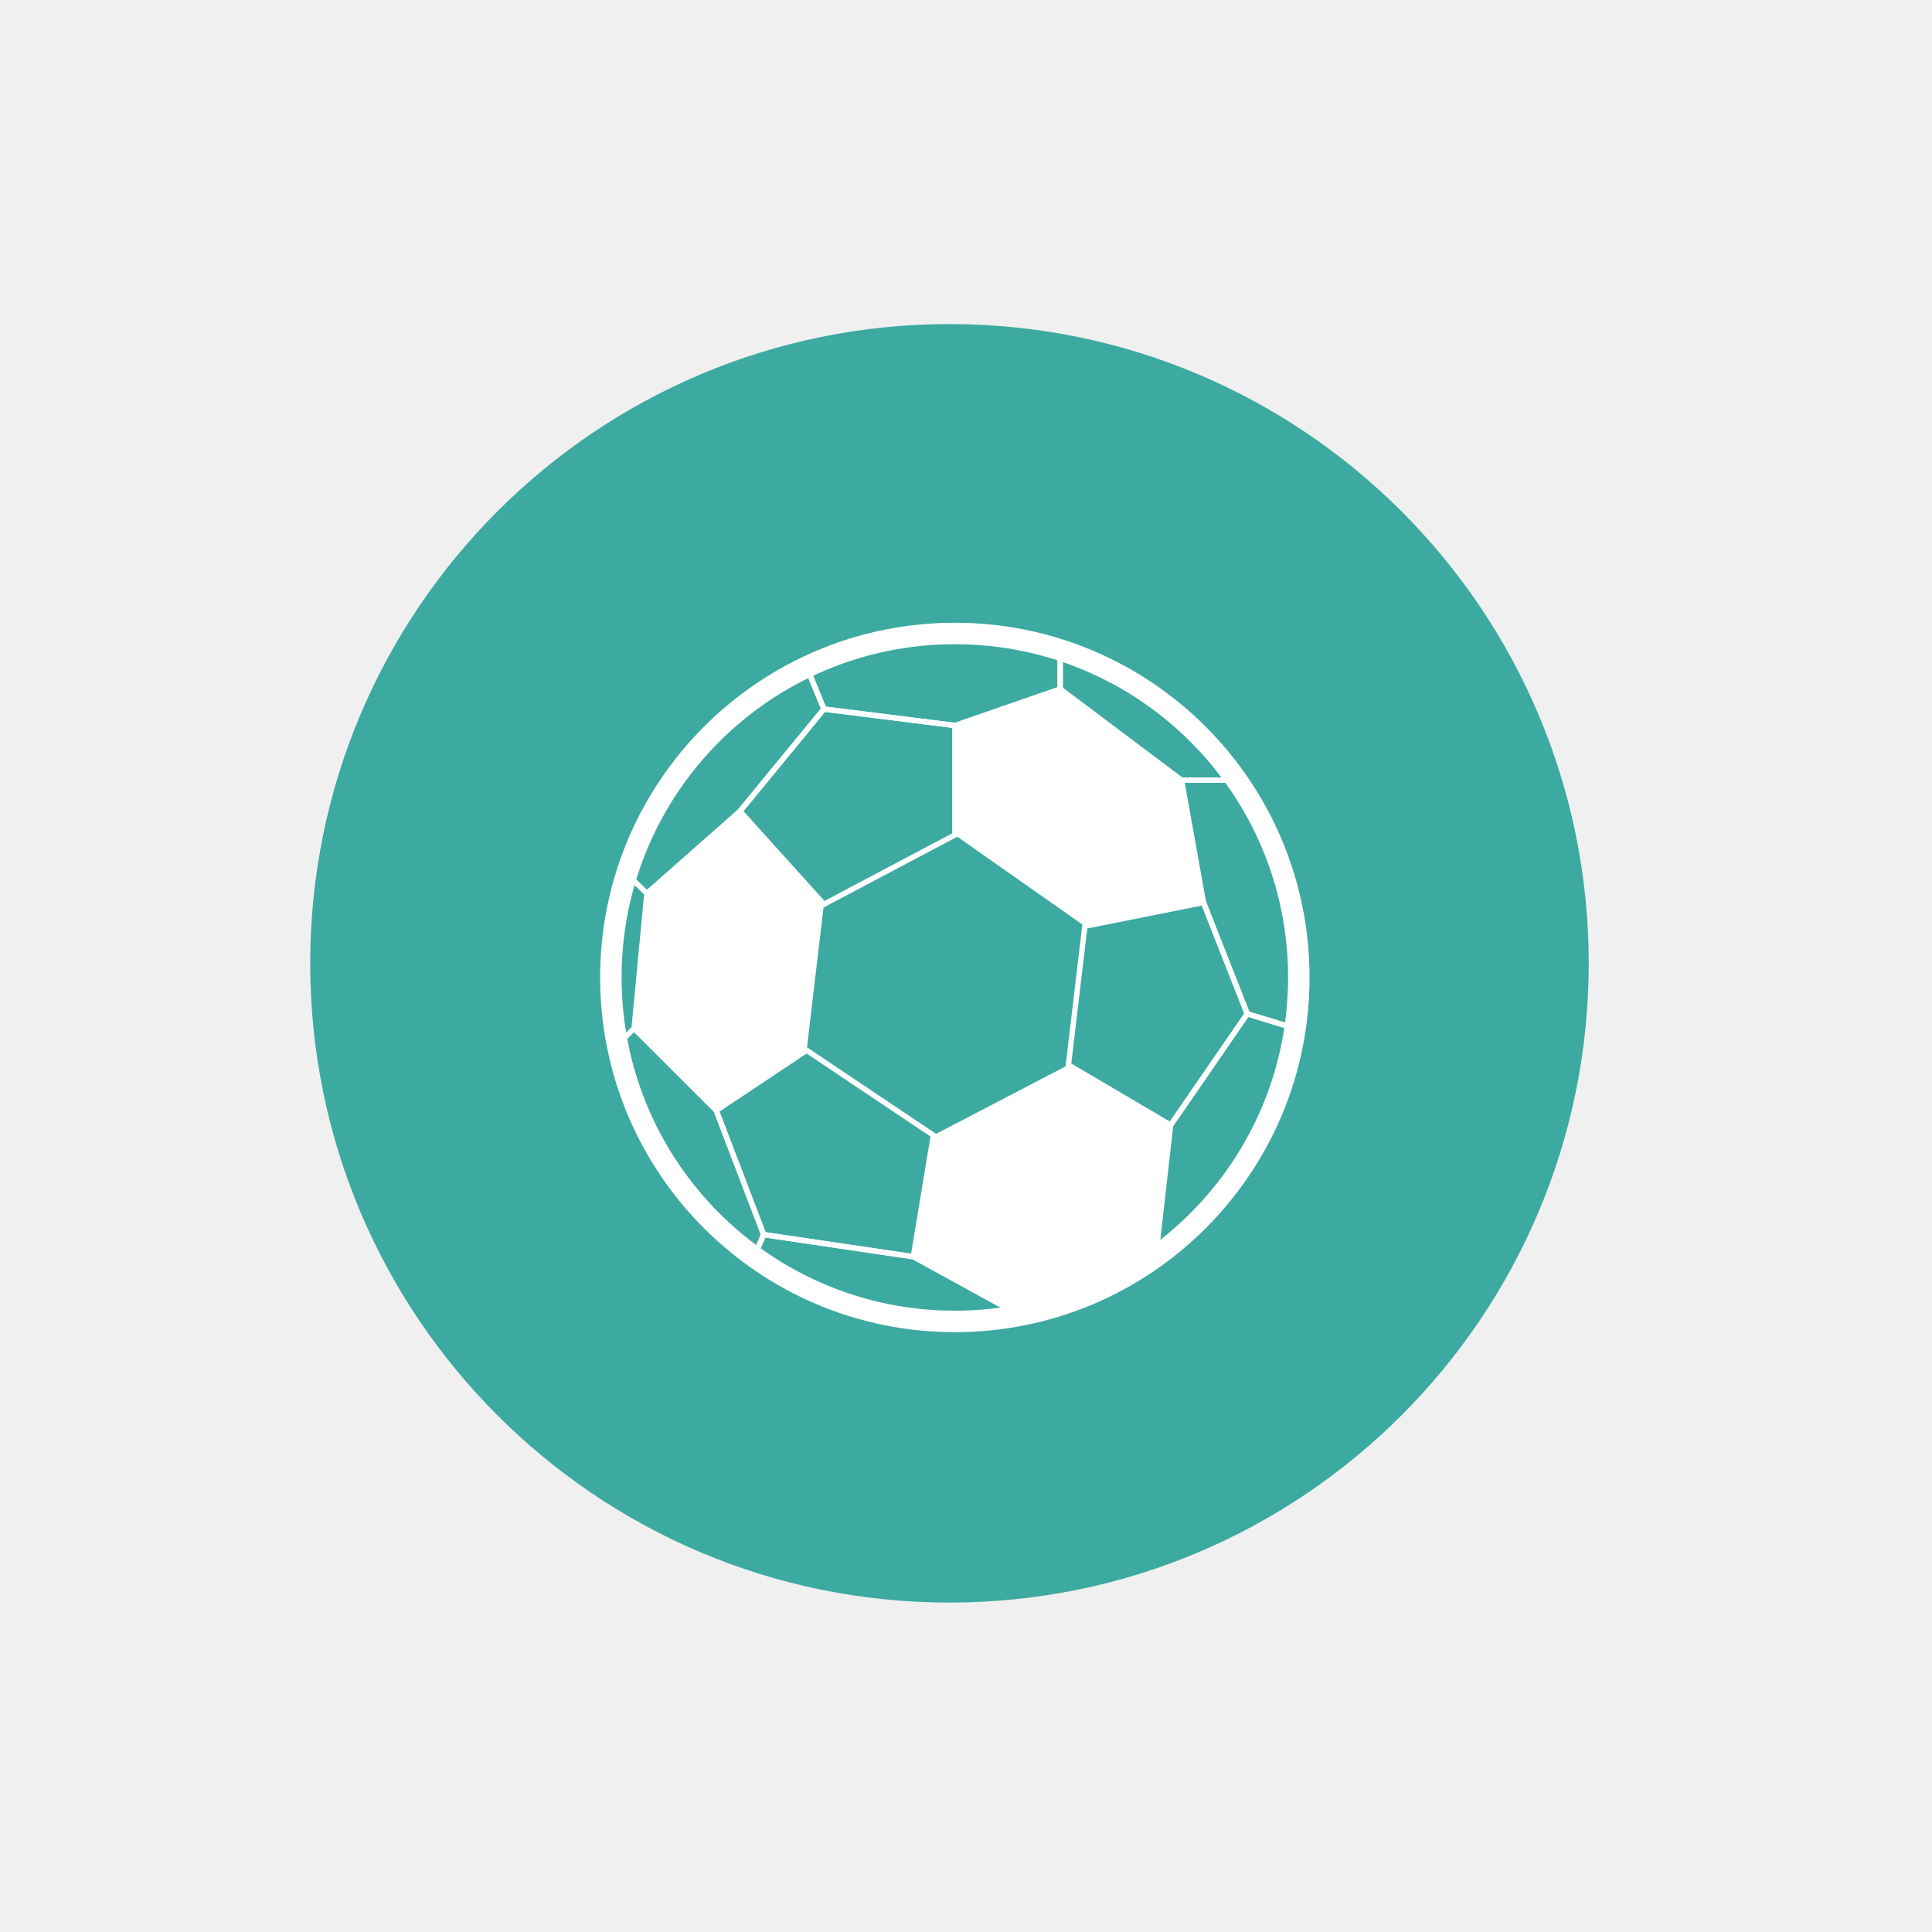
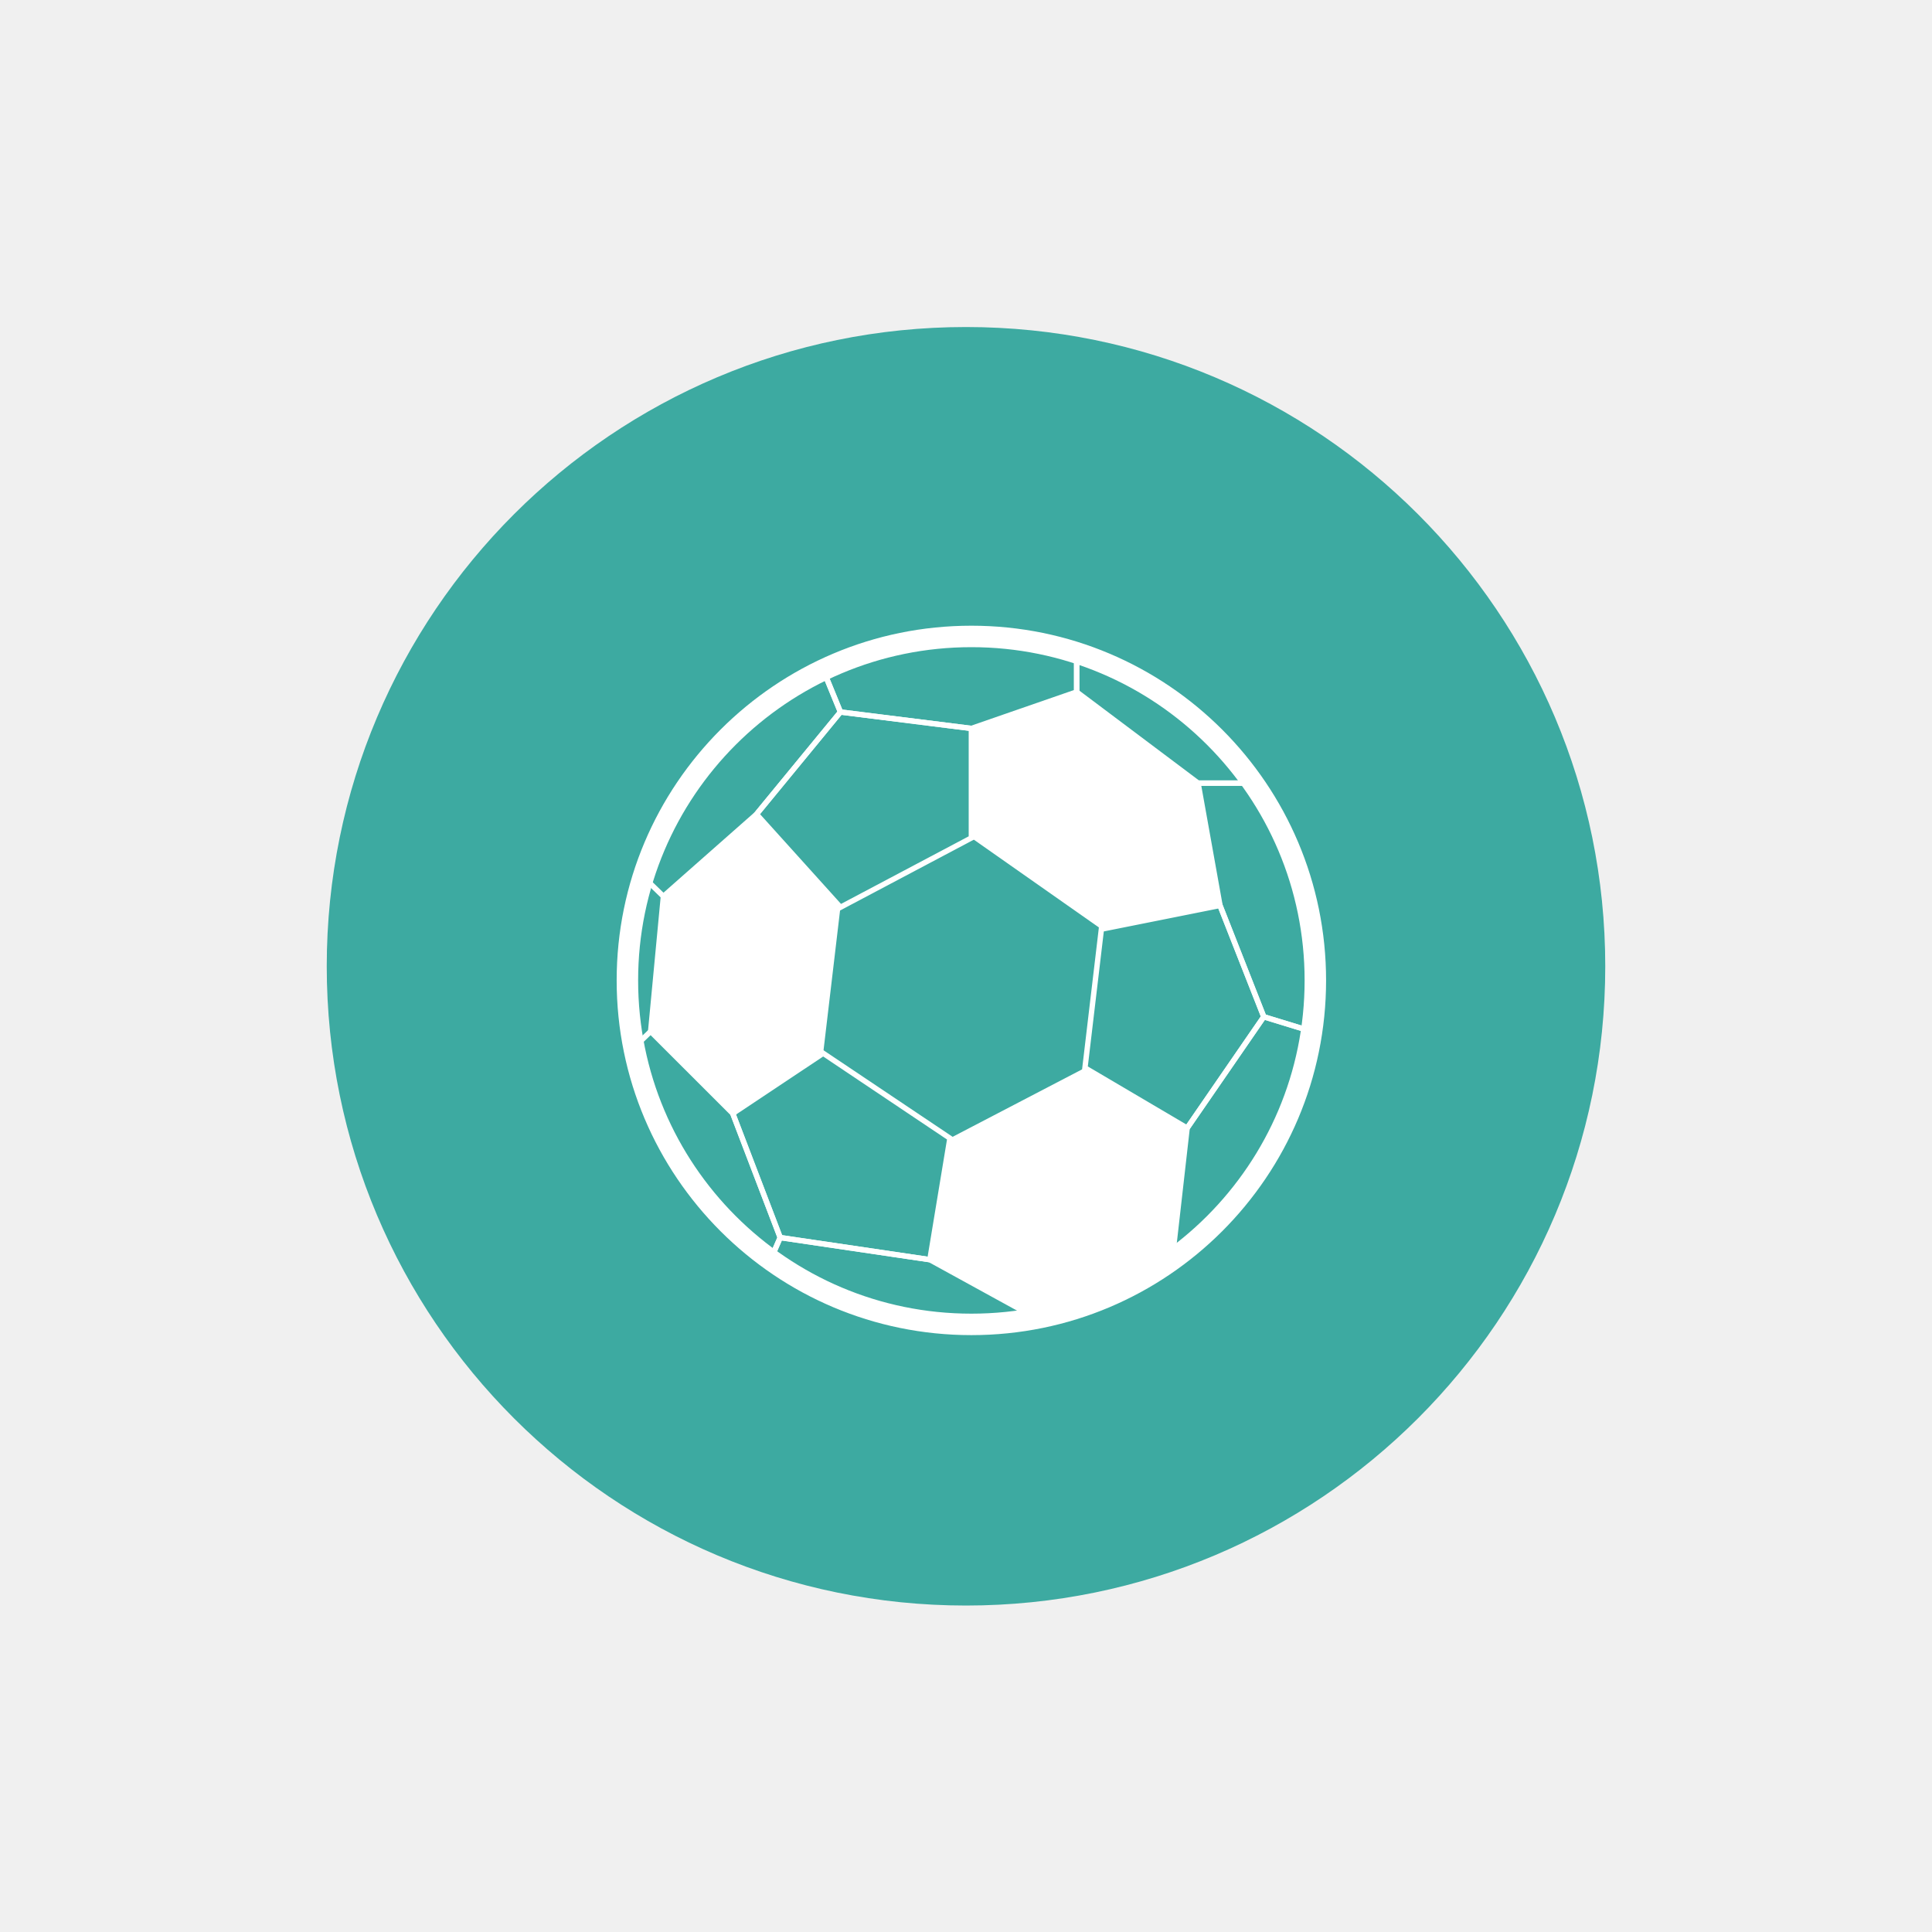
<svg xmlns="http://www.w3.org/2000/svg" version="1.1" x="0px" y="0px" width="360px" height="360px" viewBox="0 0 360 360" enable-background="new 0 0 360 360" xml:space="preserve">
  <g id="brown_background_for_context">
</g>
  <g id="background_circles">
-     <circle fill="#3DAAA1" cx="176.92" cy="179.501" r="119.116" />
+     <circle fill="#3DAAA1" cx="180" cy="180.053" r="119.116" />
  </g>
  <g id="white_imagery__x2B__text">
    <g>
-       <path fill="none" stroke="#FFFFFF" stroke-miterlimit="10" d="M241.313,191.638l-8.906-2.729l-8.16-20.742l-4.081-22.794h10.263    C235.062,153.07,244.1,166.145,241.313,191.638z" />
-       <circle fill="none" stroke="#FFFFFF" stroke-width="4" stroke-miterlimit="10" cx="177.921" cy="182.134" r="64.095" />
-       <path fill="none" stroke="#FFFFFF" stroke-miterlimit="10" d="M150.307,124.277l3.215,7.846l-15.642,19.042l-17.342,15.301    l-3.752-3.634C118.158,151.477,135.151,129.893,150.307,124.277z" />
-       <path fill="none" stroke="#FFFFFF" stroke-miterlimit="10" d="M197.54,121.103v7.28l-19.619,6.801l-24.399-3.061l-3.215-7.846    C156.241,117.502,185.633,115.885,197.54,121.103z" />
-       <path fill="none" stroke="#FFFFFF" stroke-miterlimit="10" d="M230.429,145.372h-10.263l-22.626-16.989v-7.28    C213.984,125.576,220.97,135.498,230.429,145.372z" />
-       <path fill="none" stroke="#FFFFFF" stroke-miterlimit="10" d="M215.344,234.172l2.782-24.522l14.281-20.741l8.906,2.729    C241.588,203.189,227.975,227.085,215.344,234.172z" />
-       <path fill="#FFFFFF" d="M190.047,245.079l-19.864-10.907l3.741-22.632l25.161-13.111l19.041,11.221l-2.782,24.522    C213.241,235.627,202.173,243.928,190.047,245.079z" />
-       <path fill="none" stroke="#FFFFFF" stroke-miterlimit="10" d="M140.499,234.172l1.801-4.121l27.883,4.121l19.864,10.907    C182.083,248.412,154.372,246.229,140.499,234.172z" />
-       <path fill="none" stroke="#FFFFFF" stroke-miterlimit="10" d="M115.048,194.633l3.11-2.995l15.302,15.292l8.84,23.121    l-1.801,4.121C131.689,228.835,115.234,206.93,115.048,194.633z" />
-       <path fill="none" stroke="#FFFFFF" stroke-miterlimit="10" d="M120.538,166.466l-2.38,25.172L120.538,166.466z" />
-       <polygon fill="#FFFFFF" points="137.88,151.165 153.521,168.505 150.307,195.708 133.46,206.93 118.158,191.638 120.538,166.466       " />
-       <polygon fill="none" stroke="#FFFFFF" stroke-miterlimit="10" points="177.921,155.585 153.521,168.505 137.88,151.165     153.521,132.123 177.921,135.184   " />
-       <polygon fill="#FFFFFF" points="202.146,172.587 177.921,155.585 177.921,135.184 197.54,128.383 220.166,145.372     224.247,168.166   " />
-       <polygon fill="none" stroke="#FFFFFF" stroke-miterlimit="10" points="199.085,198.429 202.146,172.587 224.247,168.166     232.407,188.908 218.126,209.649   " />
-       <polygon fill="none" stroke="#FFFFFF" stroke-miterlimit="10" points="150.307,195.708 173.924,211.54 170.183,234.172     142.3,230.051 133.46,206.93   " />
+       <path fill="none" stroke="#FFFFFF" stroke-miterlimit="10" d="M244.394,192.189l-8.906-2.729l-8.16-20.742l-4.081-22.794h10.263    C238.143,153.622,247.18,166.696,244.394,192.189z" />
+       <circle fill="none" stroke="#FFFFFF" stroke-width="4" stroke-miterlimit="10" cx="181.001" cy="182.686" r="64.095" />
+       <path fill="none" stroke="#FFFFFF" stroke-miterlimit="10" d="M153.387,124.829l3.215,7.846l-15.642,19.042l-17.342,15.301    l-3.752-3.634C121.238,152.028,138.231,130.444,153.387,124.829z" />
+       <path fill="none" stroke="#FFFFFF" stroke-miterlimit="10" d="M200.62,121.654v7.28l-19.619,6.801l-24.399-3.061l-3.215-7.846    C159.321,118.054,188.713,116.437,200.62,121.654z" />
+       <path fill="none" stroke="#FFFFFF" stroke-miterlimit="10" d="M233.509,145.924h-10.263l-22.626-16.989v-7.28    C217.064,126.128,224.05,136.05,233.509,145.924z" />
+       <path fill="none" stroke="#FFFFFF" stroke-miterlimit="10" d="M218.424,234.724l2.782-24.522l14.281-20.741l8.906,2.729    C244.668,203.741,231.055,227.637,218.424,234.724z" />
+       <path fill="#FFFFFF" d="M193.127,245.631l-19.864-10.907l3.741-22.632l25.161-13.111l19.041,11.221l-2.782,24.522    C216.321,236.179,205.253,244.479,193.127,245.631z" />
+       <path fill="none" stroke="#FFFFFF" stroke-miterlimit="10" d="M143.579,234.724l1.801-4.121l27.883,4.121l19.864,10.907    C185.163,248.964,157.452,246.781,143.579,234.724z" />
+       <path fill="none" stroke="#FFFFFF" stroke-miterlimit="10" d="M118.128,195.185l3.11-2.995l15.302,15.292l8.84,23.121    l-1.801,4.121C134.77,229.387,118.314,207.481,118.128,195.185z" />
+       <path fill="none" stroke="#FFFFFF" stroke-miterlimit="10" d="M123.618,167.018l-2.38,25.172L123.618,167.018z" />
+       <polygon fill="#FFFFFF" points="140.96,151.717 156.602,169.057 153.387,196.26 136.54,207.481 121.238,192.189 123.618,167.018       " />
+       <polygon fill="none" stroke="#FFFFFF" stroke-miterlimit="10" points="181.001,156.137 156.602,169.057 140.96,151.717     156.602,132.675 181.001,135.735   " />
+       <polygon fill="#FFFFFF" points="205.226,173.139 181.001,156.137 181.001,135.735 200.62,128.935 223.246,145.924     227.327,168.718   " />
+       <polygon fill="none" stroke="#FFFFFF" stroke-miterlimit="10" points="202.165,198.98 205.226,173.139 227.327,168.718     235.487,189.46 221.206,210.201   " />
+       <polygon fill="none" stroke="#FFFFFF" stroke-miterlimit="10" points="153.387,196.26 177.004,212.092 173.263,234.724     145.38,230.603 136.54,207.481   " />
    </g>
  </g>
</svg>
